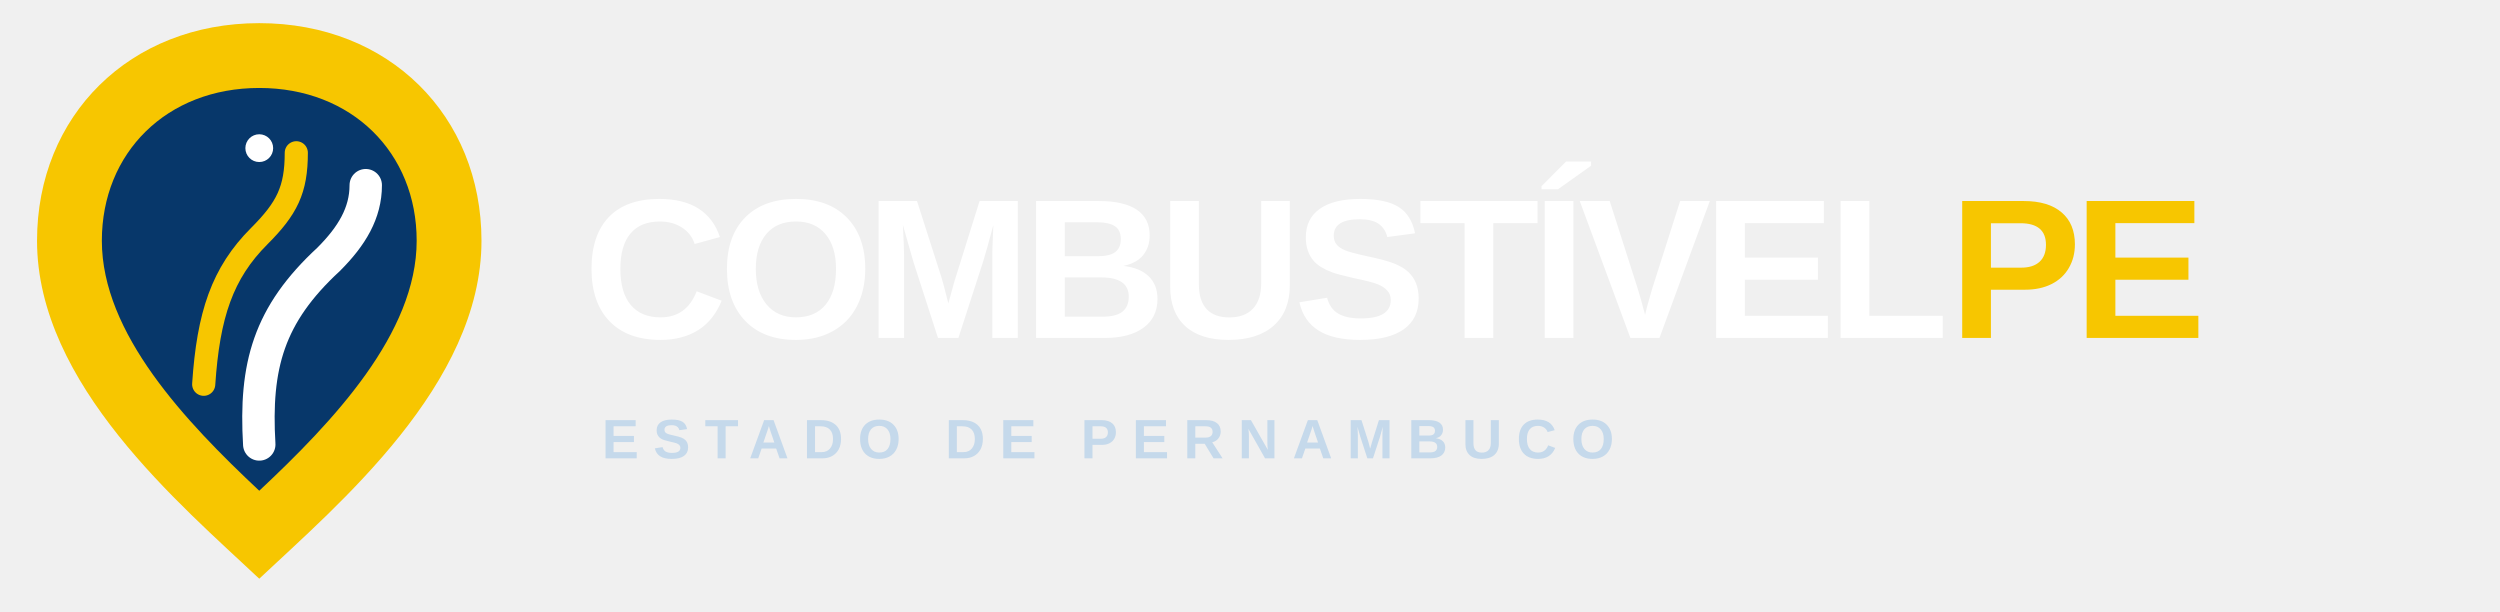
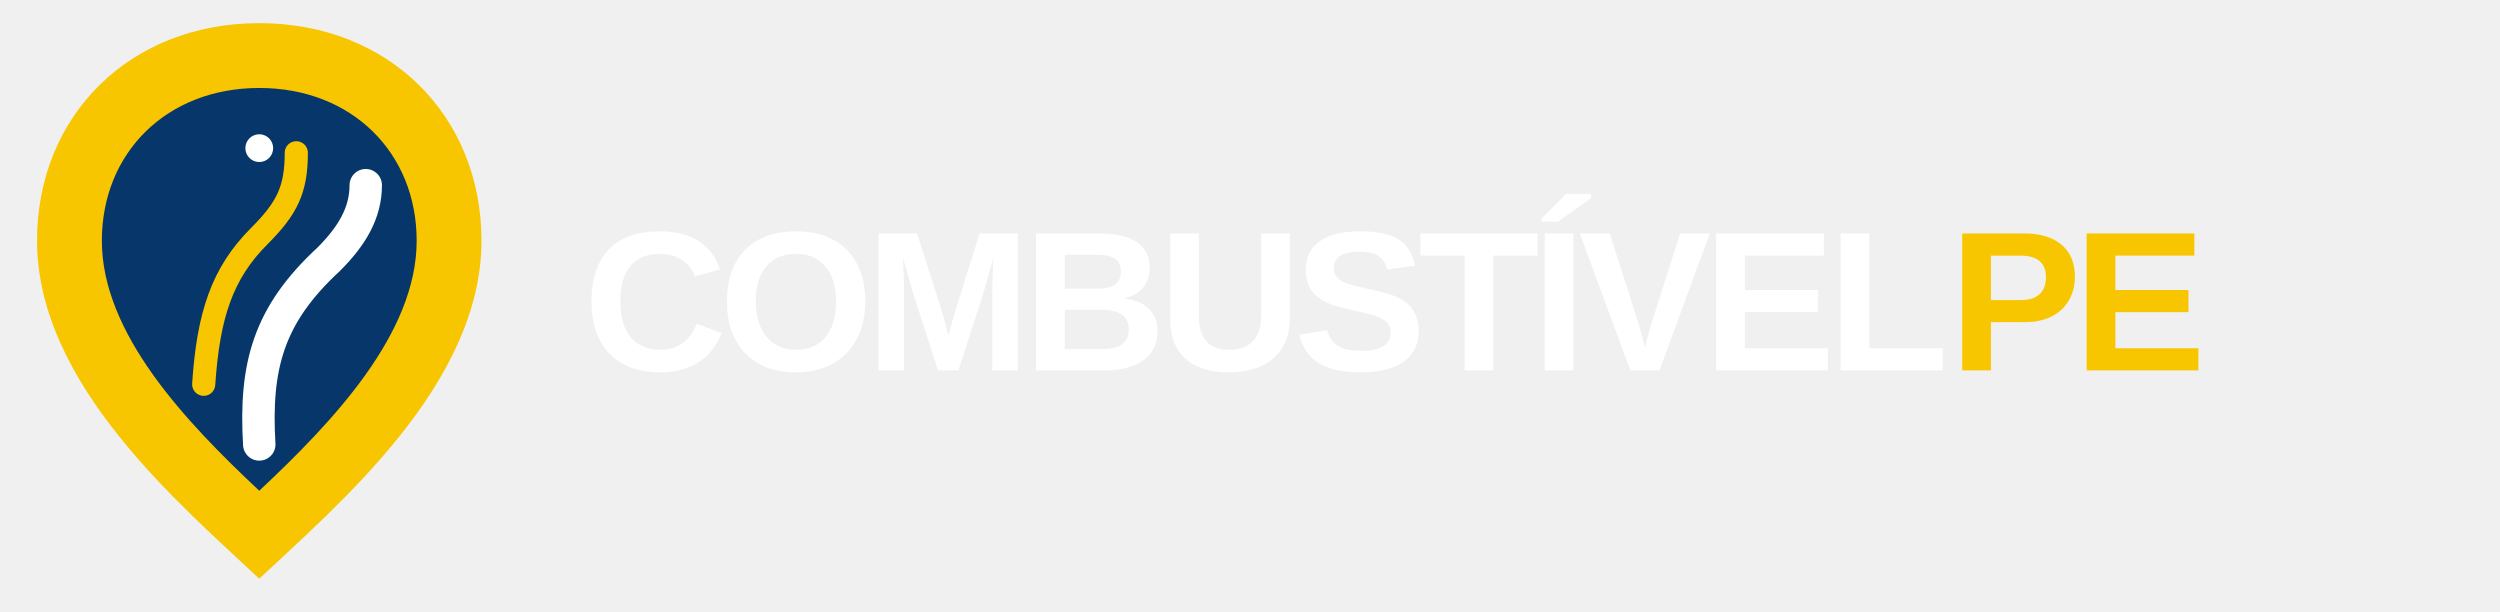
<svg xmlns="http://www.w3.org/2000/svg" width="540" height="132" viewBox="0 0 540 132" role="img" aria-label="Combustível PE">
  <g id="simbolo">
    <path fill="#f7c600" d="M56 5C28 5 8 25 8 52c0 31 31 57 48 73 17-16 48-42 48-73C104 25 84 5 56 5Z" />
    <path fill="#07376a" d="M56 19c-20 0-34 14-34 33 0 20 18 39 34 54 16-15 34-34 34-54 0-19-14-33-34-33Z" />
    <path d="M56 96c-1-17 2-28 15-40 5-5 8-10 8-16" fill="none" stroke="#fff" stroke-width="7" stroke-linecap="round" />
    <path d="M44 83c1-15 4-24 12-32 6-6 8-10 8-18" fill="none" stroke="#f7c600" stroke-width="5" stroke-linecap="round" />
    <circle cx="56" cy="32" r="3" fill="#fff" />
  </g>
  <g id="wordmark" font-family="Manrope, Arial, sans-serif" font-weight="800">
-     <text x="126" y="73" fill="#fff" font-size="43" letter-spacing="-1.8">COMBUSTÍVEL<tspan fill="#f7c600"> PE</tspan>
+     <text x="126" y="80" fill="#fff" font-size="43" letter-spacing="-1.8">COMBUSTÍVEL<tspan fill="#f7c600"> PE</tspan>
    </text>
-     <text x="130" y="99" fill="#c5d9eb" font-family="Arial, sans-serif" font-size="12" font-weight="700" letter-spacing="3.1">ESTADO DE PERNAMBUCO</text>
  </g>
</svg>
